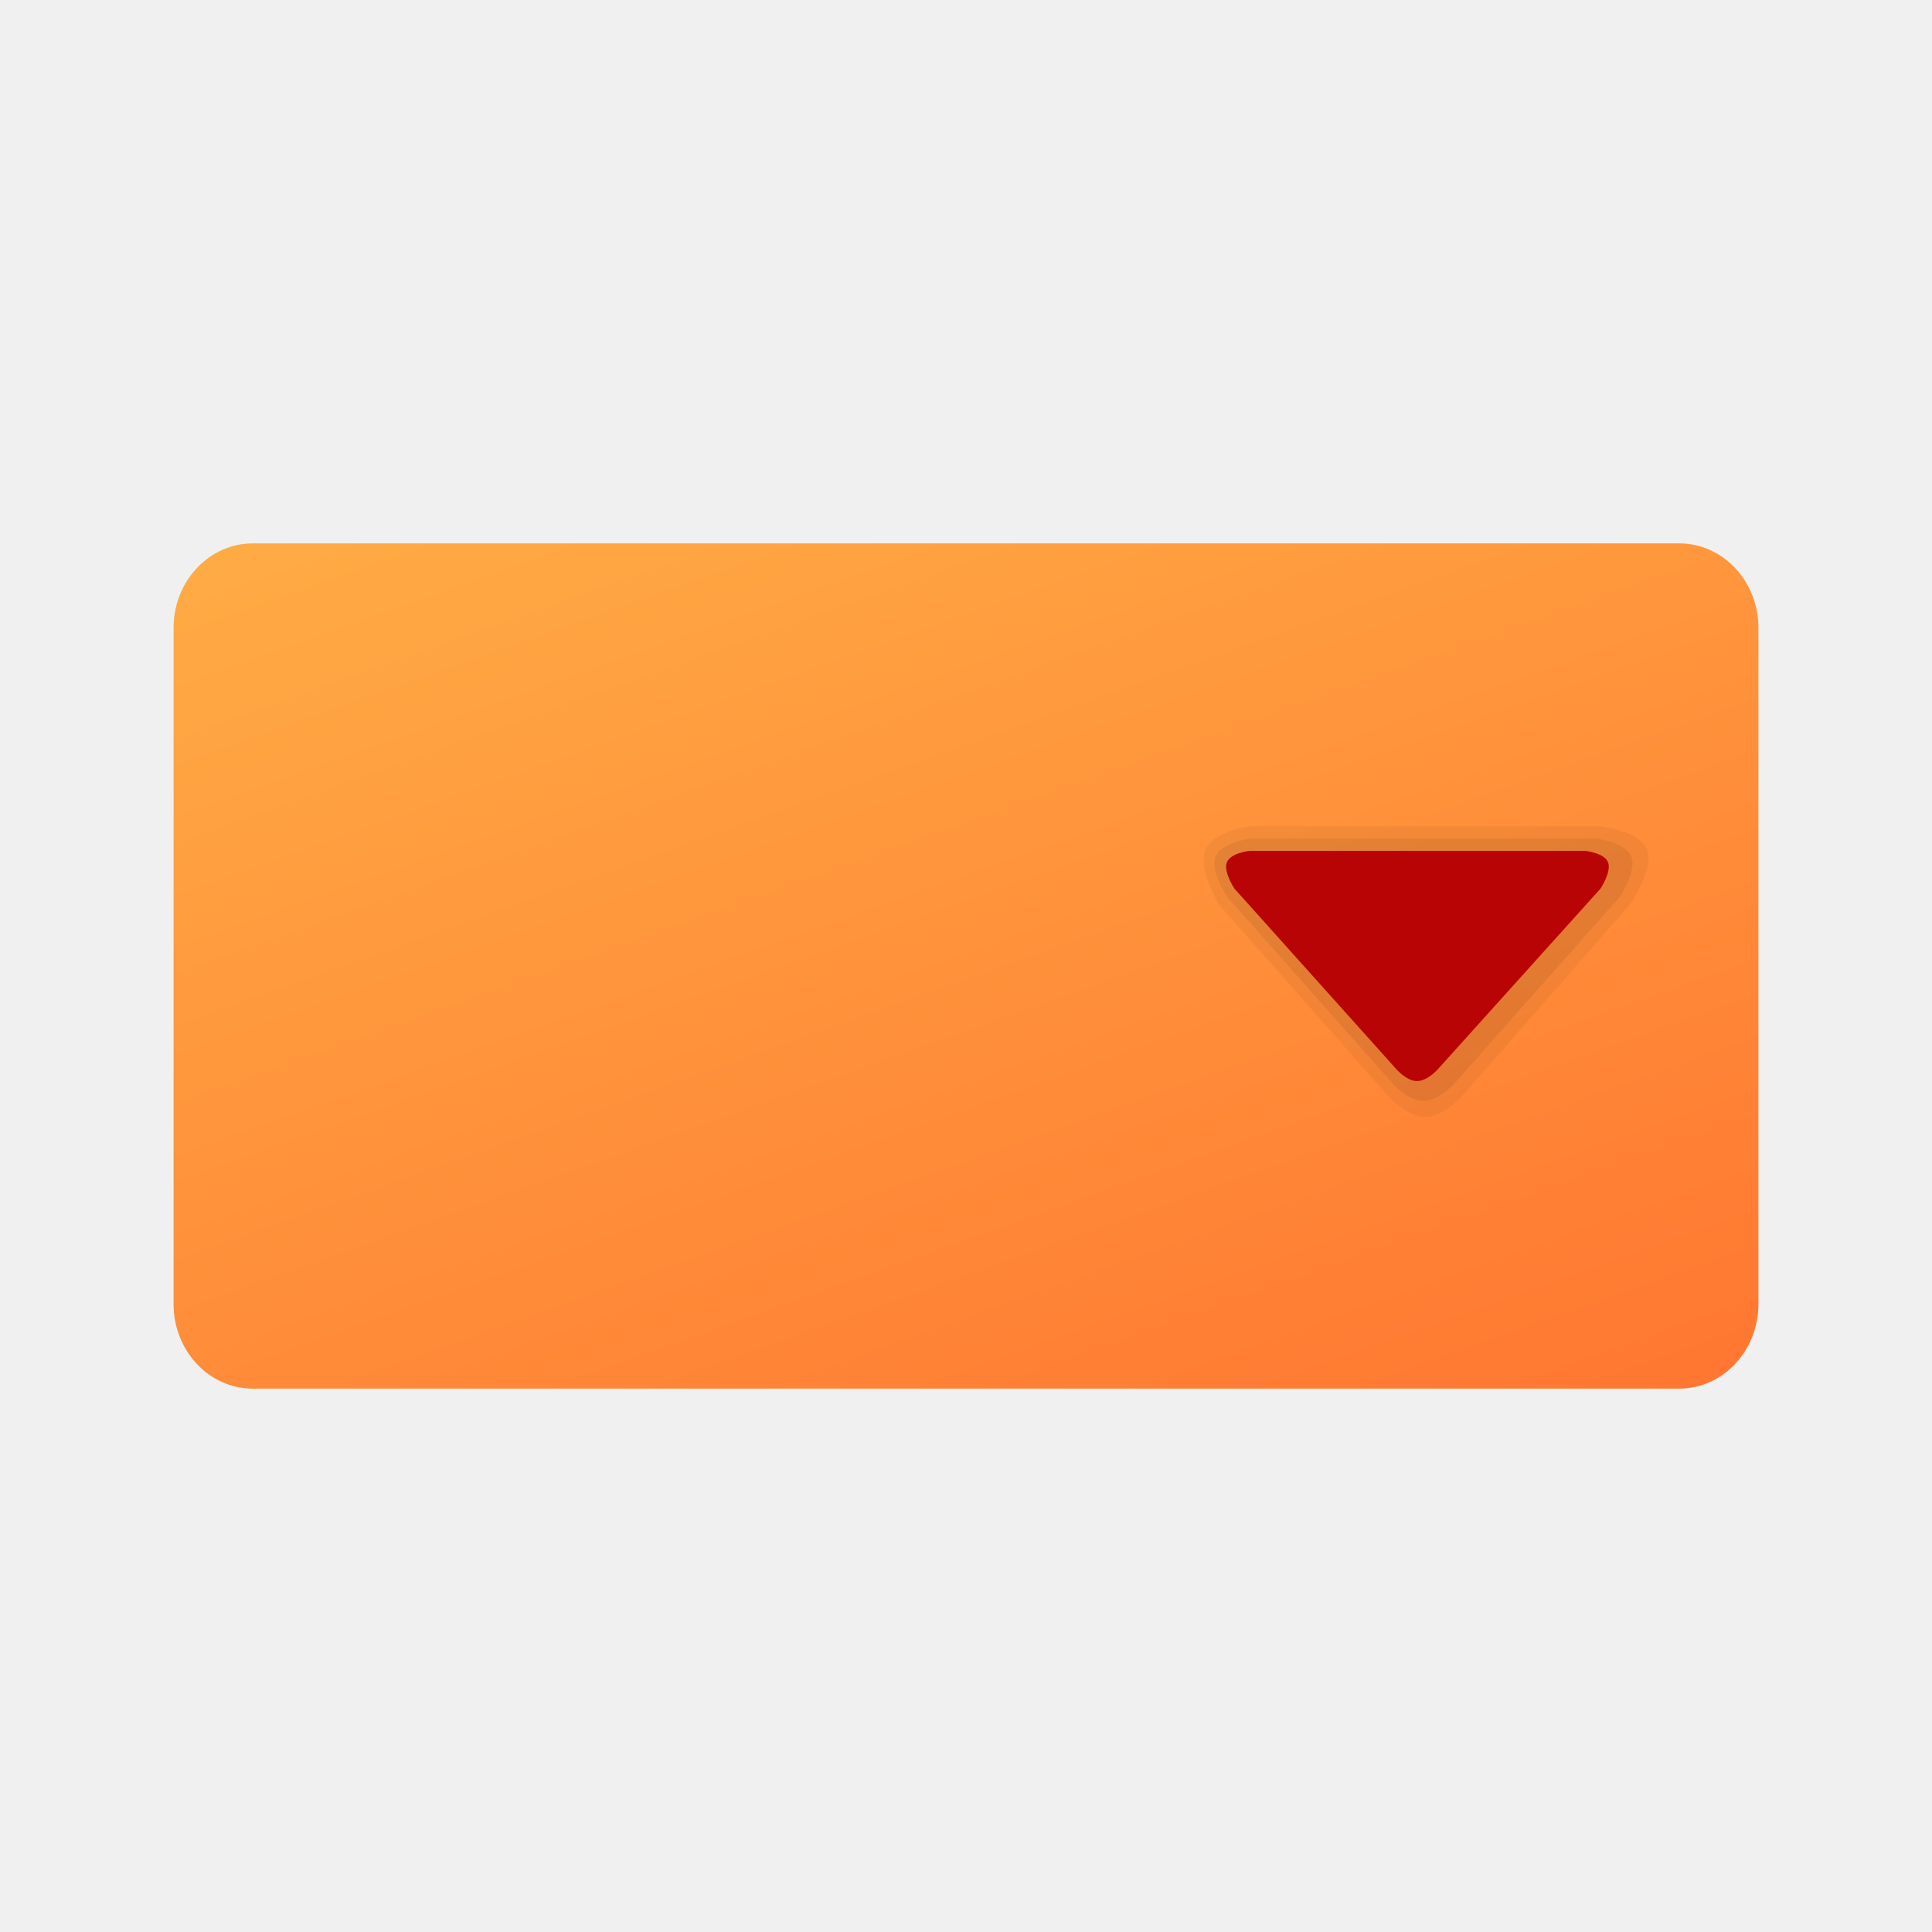
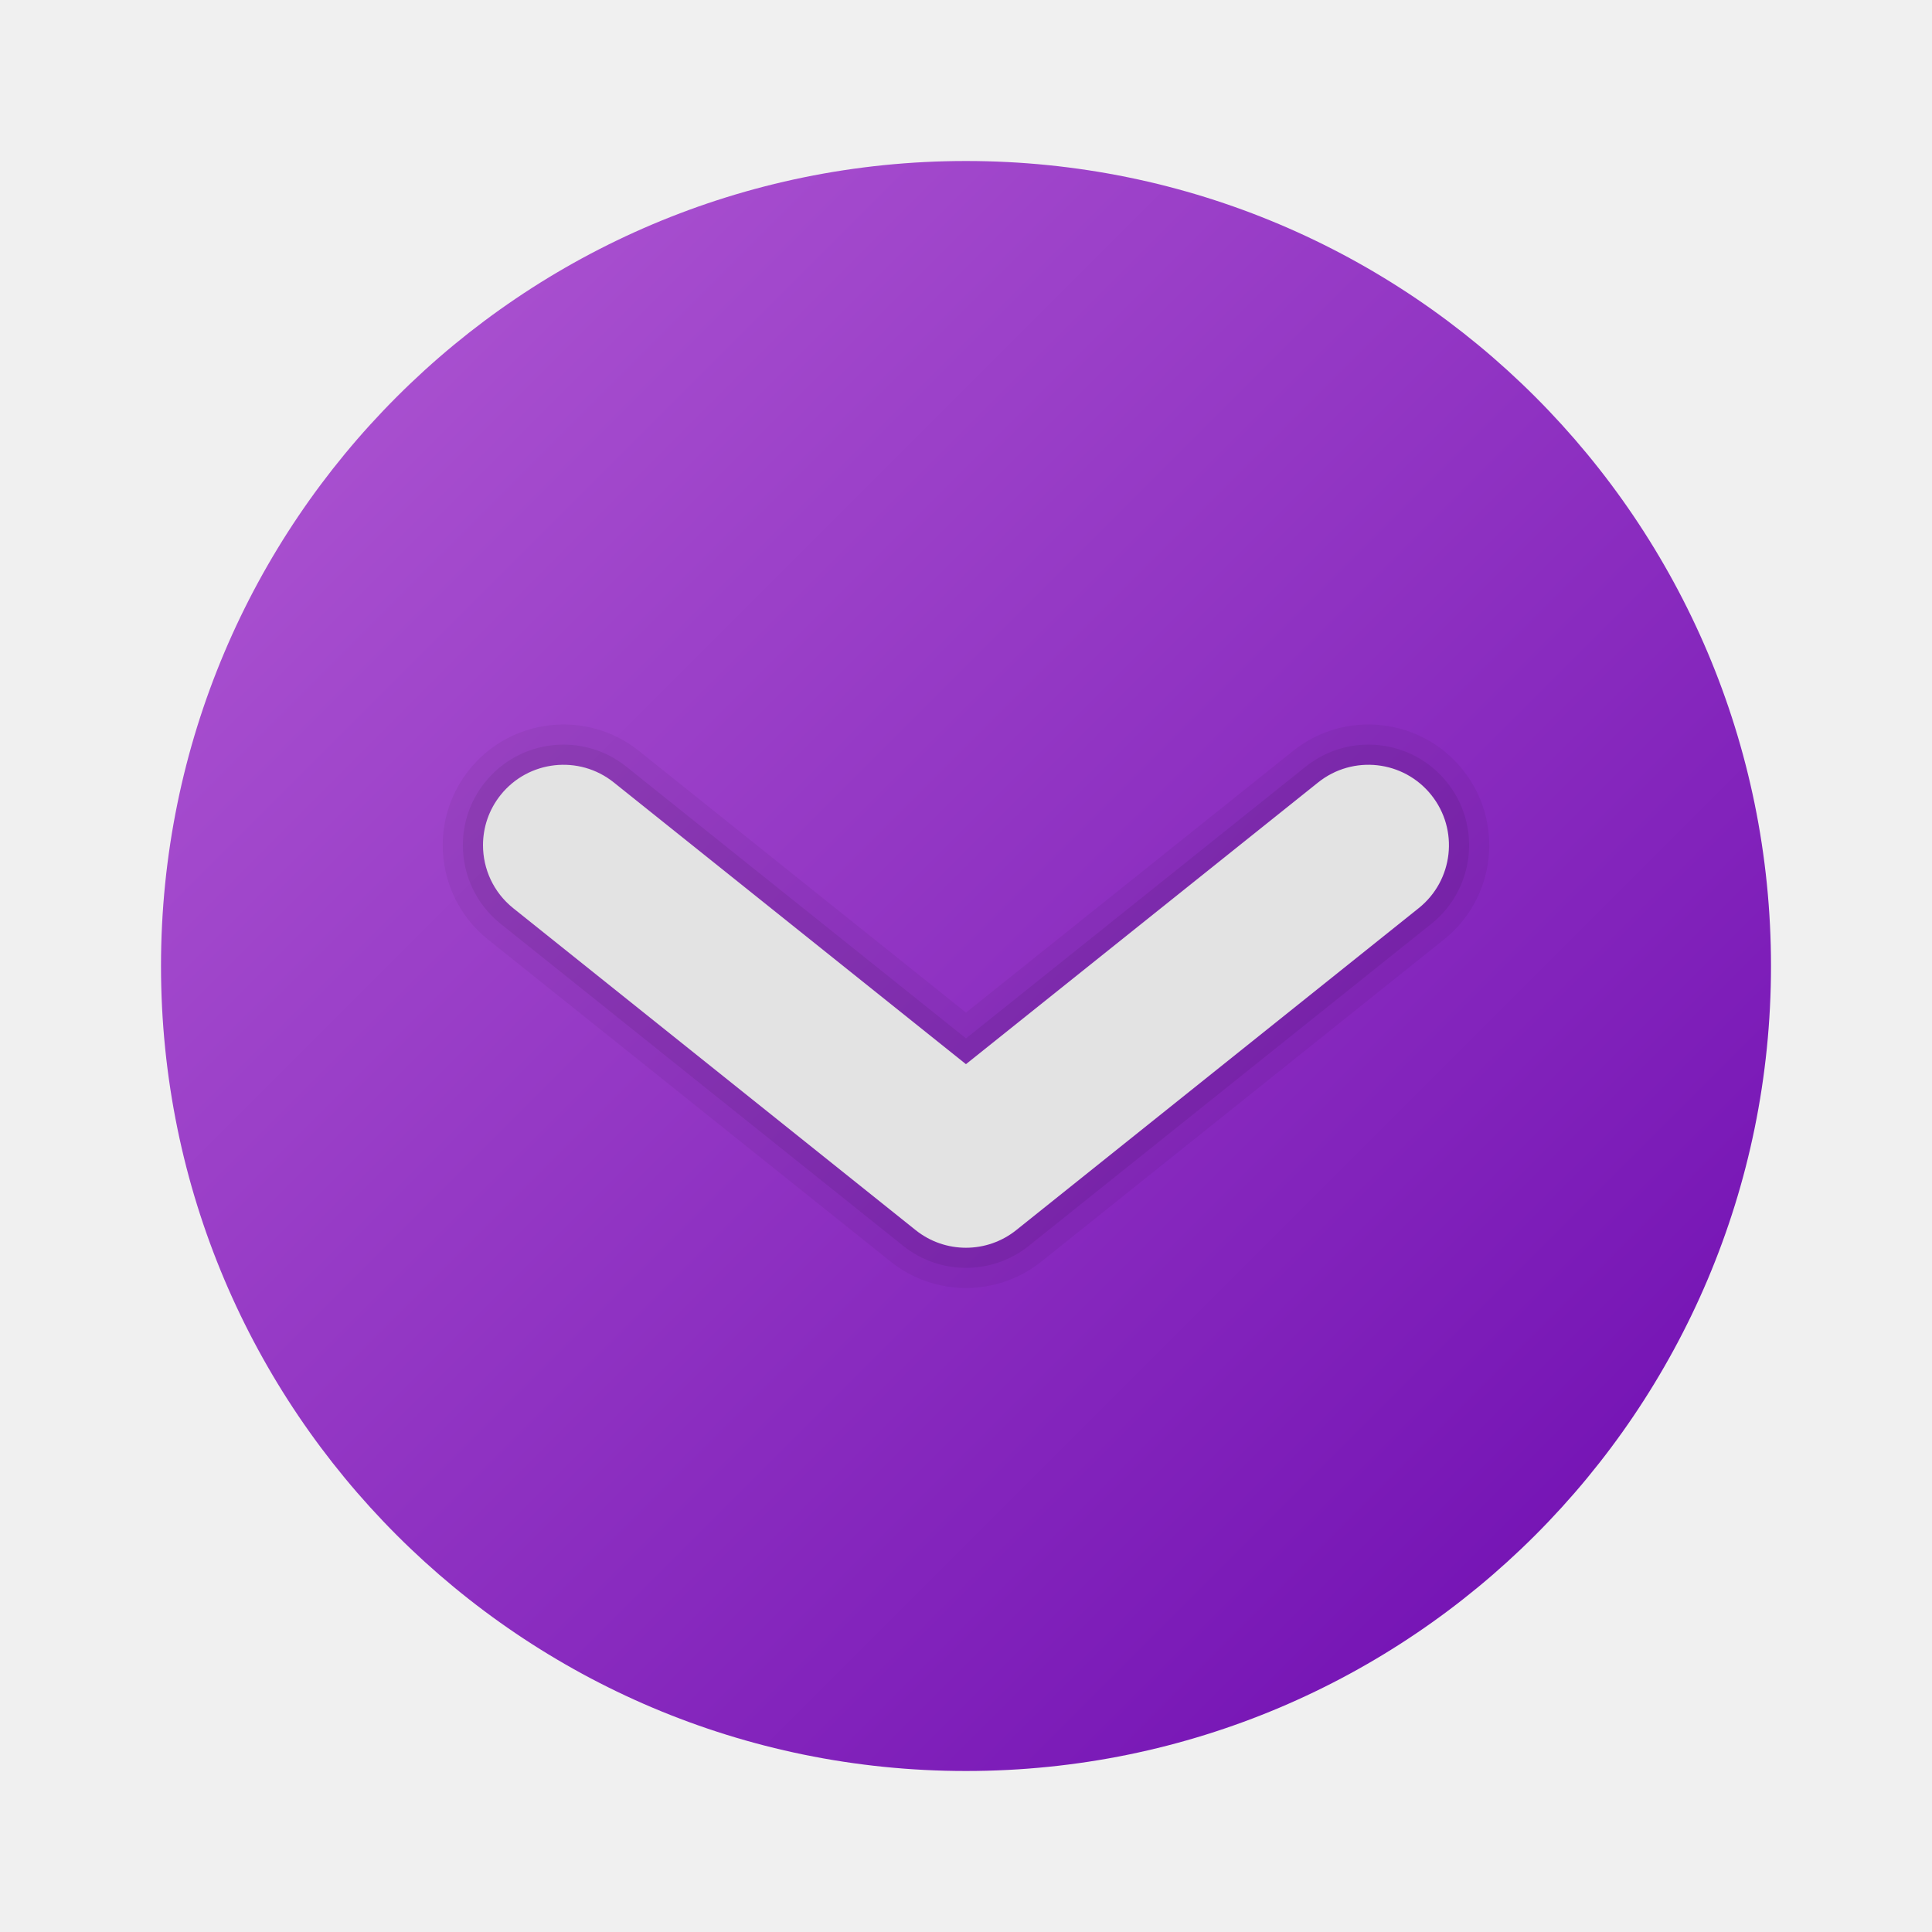
<svg xmlns="http://www.w3.org/2000/svg" xmlns:xlink="http://www.w3.org/1999/xlink" width="512px" height="512px" viewBox="0 0 512 512" version="1.1">
  <defs>
-     <linearGradient gradientUnits="objectBoundingBox" x1="1" y1="1" x2="-0.41" y2="-1.116" id="gradient_1">
-       <stop offset="0%" stop-color="#FF7631" />
-       <stop offset="100%" stop-color="#FFD955" />
+     <linearGradient gradientUnits="objectBoundingBox" x1="0.146" y1="0.146" x2="0.854" y2="0.854" id="gradient_1">
+       <stop offset="0%" stop-color="#A84FCF" />
+       <stop offset="100%" stop-color="#7615B5" />
    </linearGradient>
    <path d="M512 0L512 0L512 512L0 512L0 0L512 0Z" id="path_1" />
    <clipPath id="clip_1">
      <use xlink:href="#path_1" />
    </clipPath>
  </defs>
  <g id="ComboBox" clip-path="url(#clip_1)">
    <path d="M512 0L512 0L512 512L0 512L0 0L512 0Z" id="ComboBox" fill="none" stroke="none" />
-     <g id="Group" transform="translate(46 144)">
-       <path d="M0 22.4L0 201.6C0 213.976 9.398 224 21 224L399 224C410.603 224 420 213.976 420 201.6L420 22.4C420 10.024 410.603 0 399 0L21 0C9.398 0 0 10.024 0 22.4L0 22.4Z" id="Shape" fill="url(#gradient_1)" stroke="none" />
-       <g id="Group" transform="translate(273 75)">
-         <path d="M58.725 77C53.543 77 48.315 70.809 48.315 70.809L4.097 20.811C4.097 20.811 -1.625 11.446 0.455 6.243C2.535 1.041 12.417 -4.57764e-05 12.417 -4.57764e-05C40.274 -4.57764e-05 105 -3.8147e-05 105 -3.8147e-05C105 -3.8147e-05 115.558 1.041 117.516 6.243C119.474 11.446 112.834 20.811 112.834 20.811L69.044 70.809C69.044 70.809 63.907 77 58.725 77Z" id="Triangle-3" fill="#000000" fill-opacity="0.05" fill-rule="evenodd" stroke="none" />
-         <path d="M58.235 72.75C54.161 72.75 50.083 68.189 50.083 68.189L6.24 18.694C6.24 18.694 1.608 11.876 3.152 8.014C4.695 4.153 12.415 3.25 12.415 3.25L104.063 3.25C104.063 3.25 111.779 4.153 113.322 8.015C114.865 11.876 110.233 18.694 110.233 18.694L66.381 68.189C66.381 68.189 62.31 72.75 58.235 72.75Z" id="Triangle-4" fill="#000000" fill-opacity="0.07" fill-rule="evenodd" stroke="none" />
-         <path d="M56.528 67.5C53.805 67.5 51.107 64.412 51.107 64.412L8.142 16.5C8.142 16.5 5.142 12 6.142 9.5C7.142 7 12.142 6.5 12.142 6.5L101.142 6.5C101.142 6.5 106.142 7 107.142 9.5C108.142 12 105.142 16.5 105.142 16.5L61.997 64.412C61.997 64.412 59.25 67.5 56.528 67.5Z" id="Triangle-5" fill="#B80404" fill-rule="evenodd" stroke="none" />
-       </g>
-     </g>
+     <path d="M469.333 256C469.333 373.813 373.813 469.333 256 469.333C138.187 469.333 42.667 373.813 42.667 256C42.667 138.187 138.187 42.667 256 42.667C373.813 42.667 469.333 138.187 469.333 256L469.333 256Z" id="Shape" fill="url(#gradient_1)" stroke="none" />
+     <path d="M128 223.989C128 219.317 129.525 214.613 132.672 210.677C140.032 201.483 153.451 199.989 162.656 207.349L255.989 282.016L349.323 207.349C358.528 199.989 371.947 201.483 379.307 210.677C386.677 219.883 385.173 233.301 375.979 240.661L269.312 325.995C261.525 332.224 250.443 332.224 242.656 325.995L135.989 240.661C130.741 236.448 128 230.24 128 223.989L128 223.989Z" id="Shape" fill="#FFFFFF" stroke="none" />
+     <path d="M117.333 223.979C117.333 216.971 119.627 209.909 124.341 204.011C135.381 190.208 155.52 187.979 169.323 199.008L256 268.352L342.677 199.008C356.48 187.968 376.619 190.208 387.659 204.011C398.699 217.824 396.448 237.952 382.656 248.992L275.989 334.325C264.299 343.669 247.701 343.669 236.011 334.325L129.344 248.992C121.44 242.667 117.333 233.365 117.333 223.979L117.333 223.979Z" id="Shape" fill="#000000" fill-opacity="0.05" stroke="none" />
+     <path d="M122.667 223.979C122.667 218.133 124.576 212.256 128.512 207.339C137.717 195.84 154.496 193.973 165.995 203.179L256 275.189L346.005 203.179C357.504 193.973 374.283 195.84 383.488 207.339C392.693 218.848 390.816 235.616 379.328 244.821L272.661 330.155C262.923 337.941 249.088 337.941 239.339 330.155L132.672 244.821C126.091 239.552 122.667 231.808 122.667 223.979L122.667 223.979Z" id="Shape" fill="#000000" fill-opacity="0.07" stroke="none" />
  </g>
</svg>
